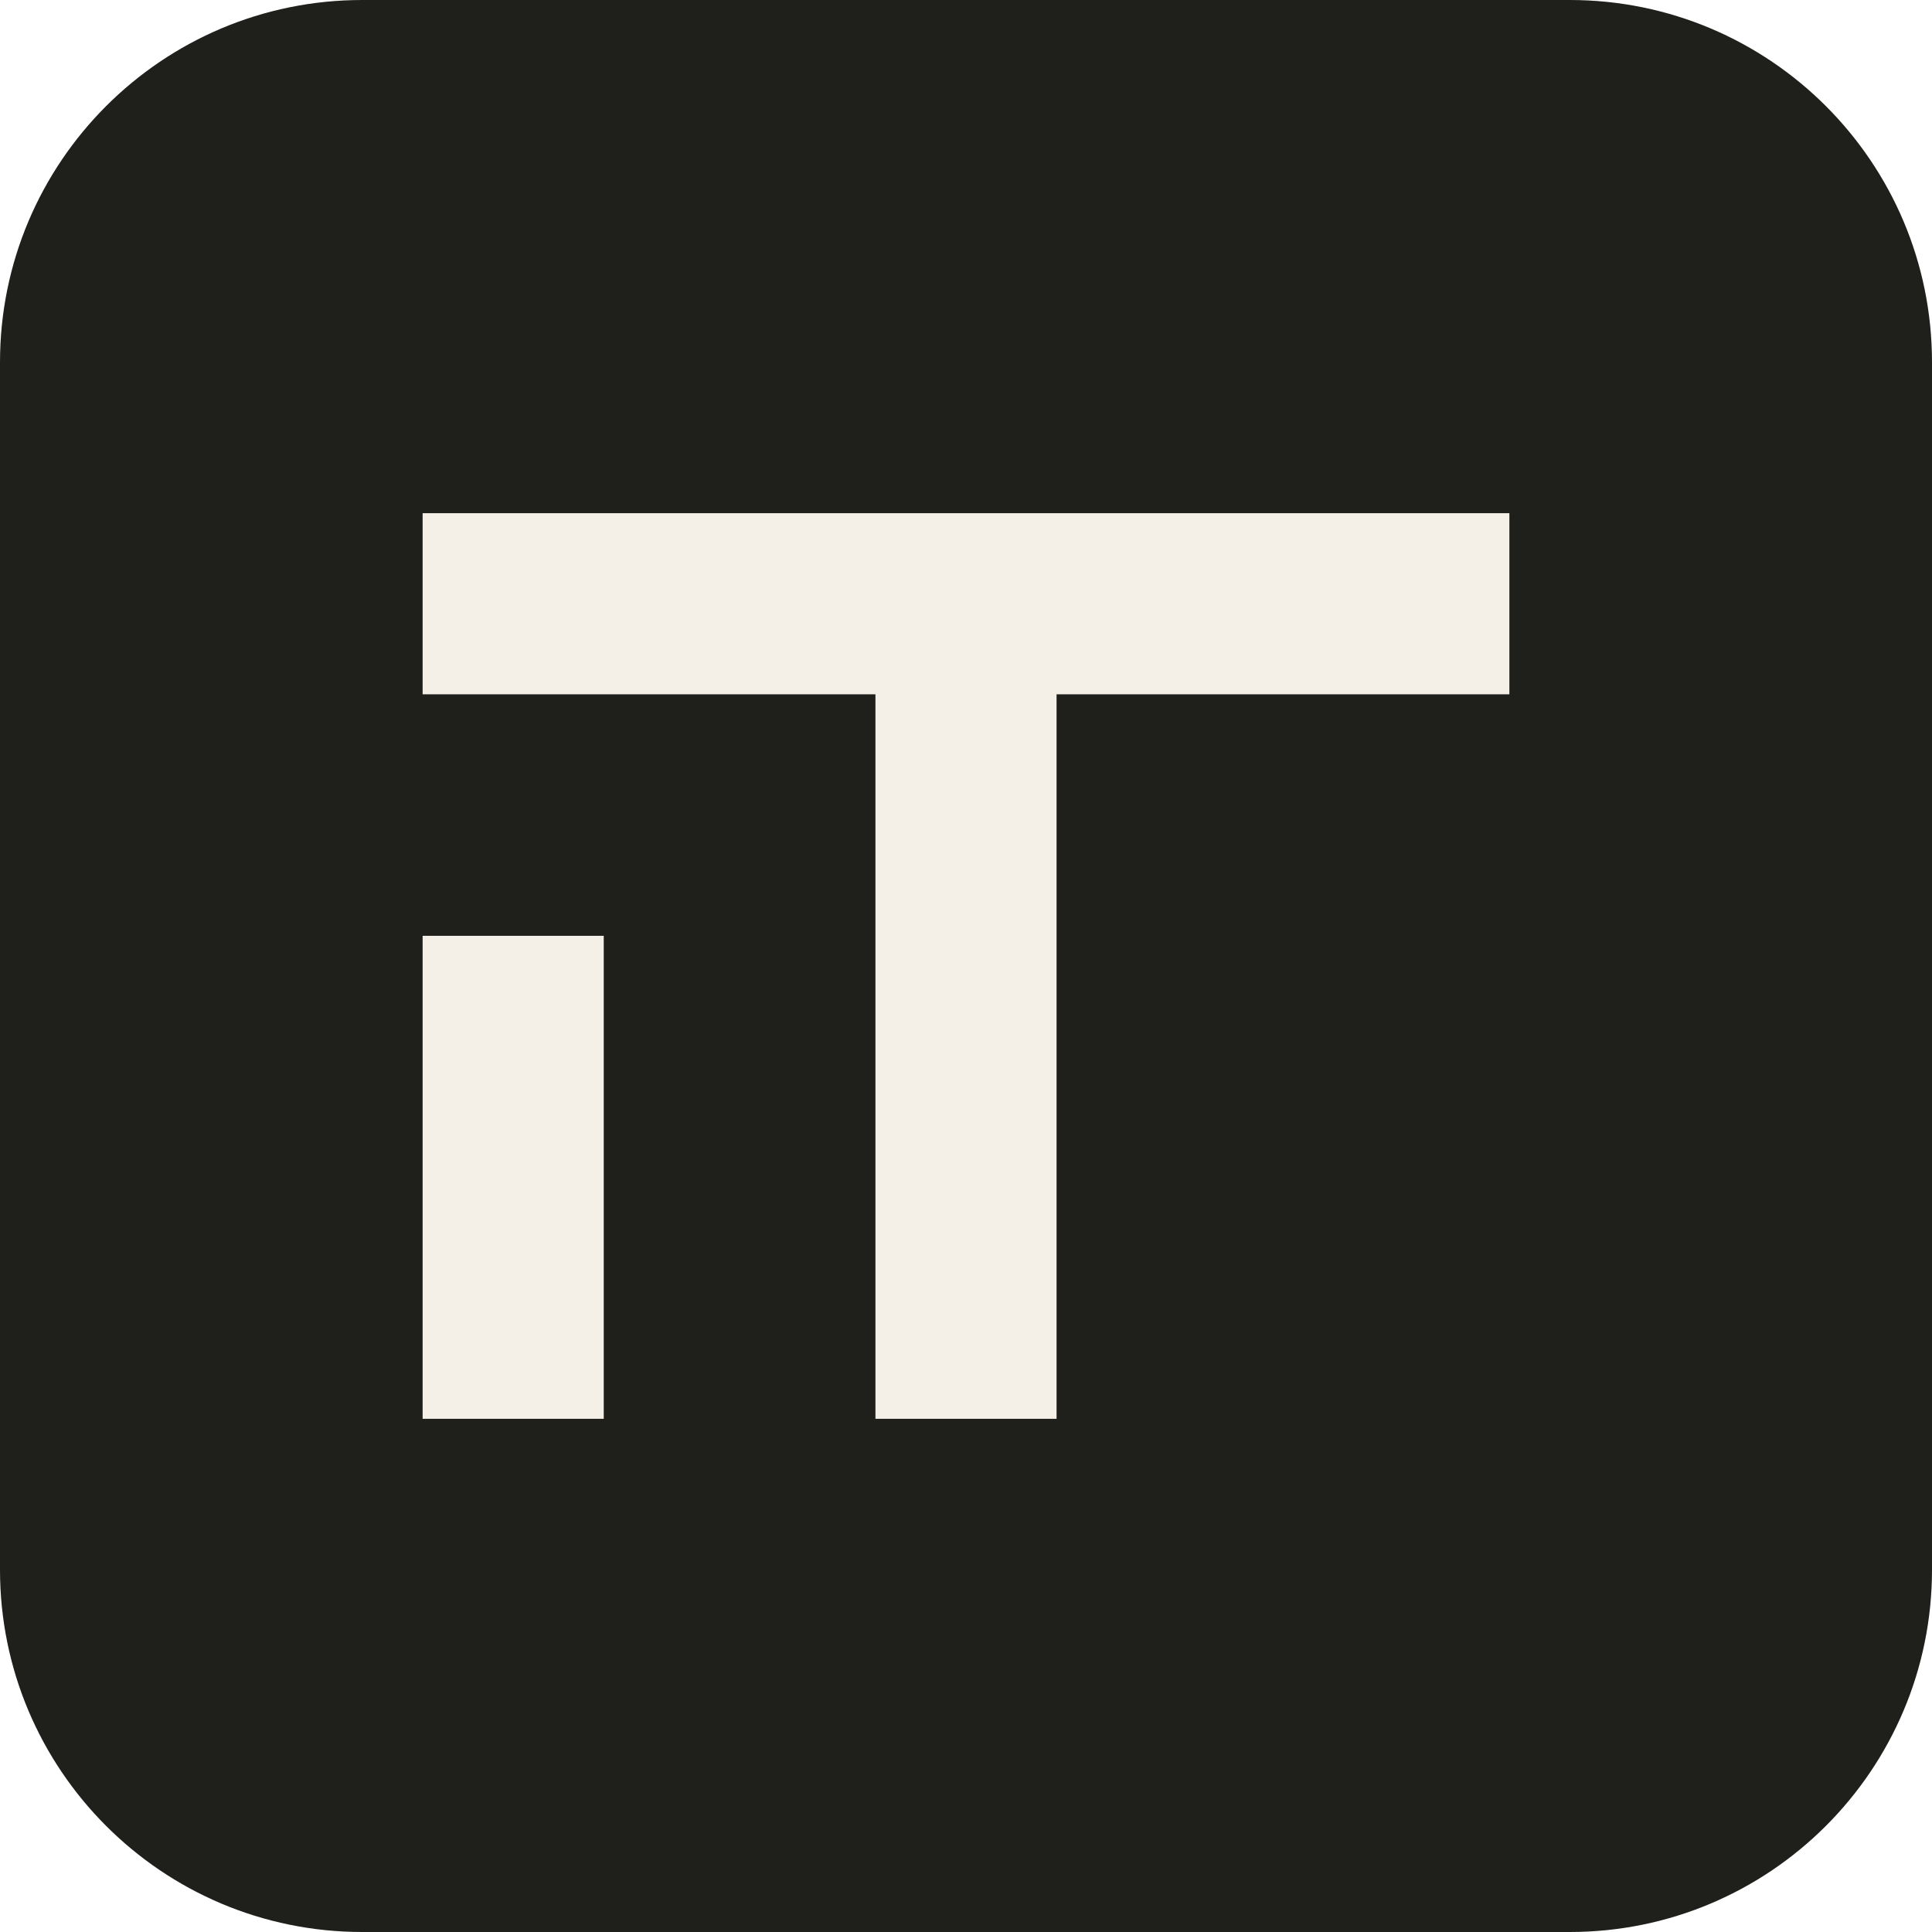
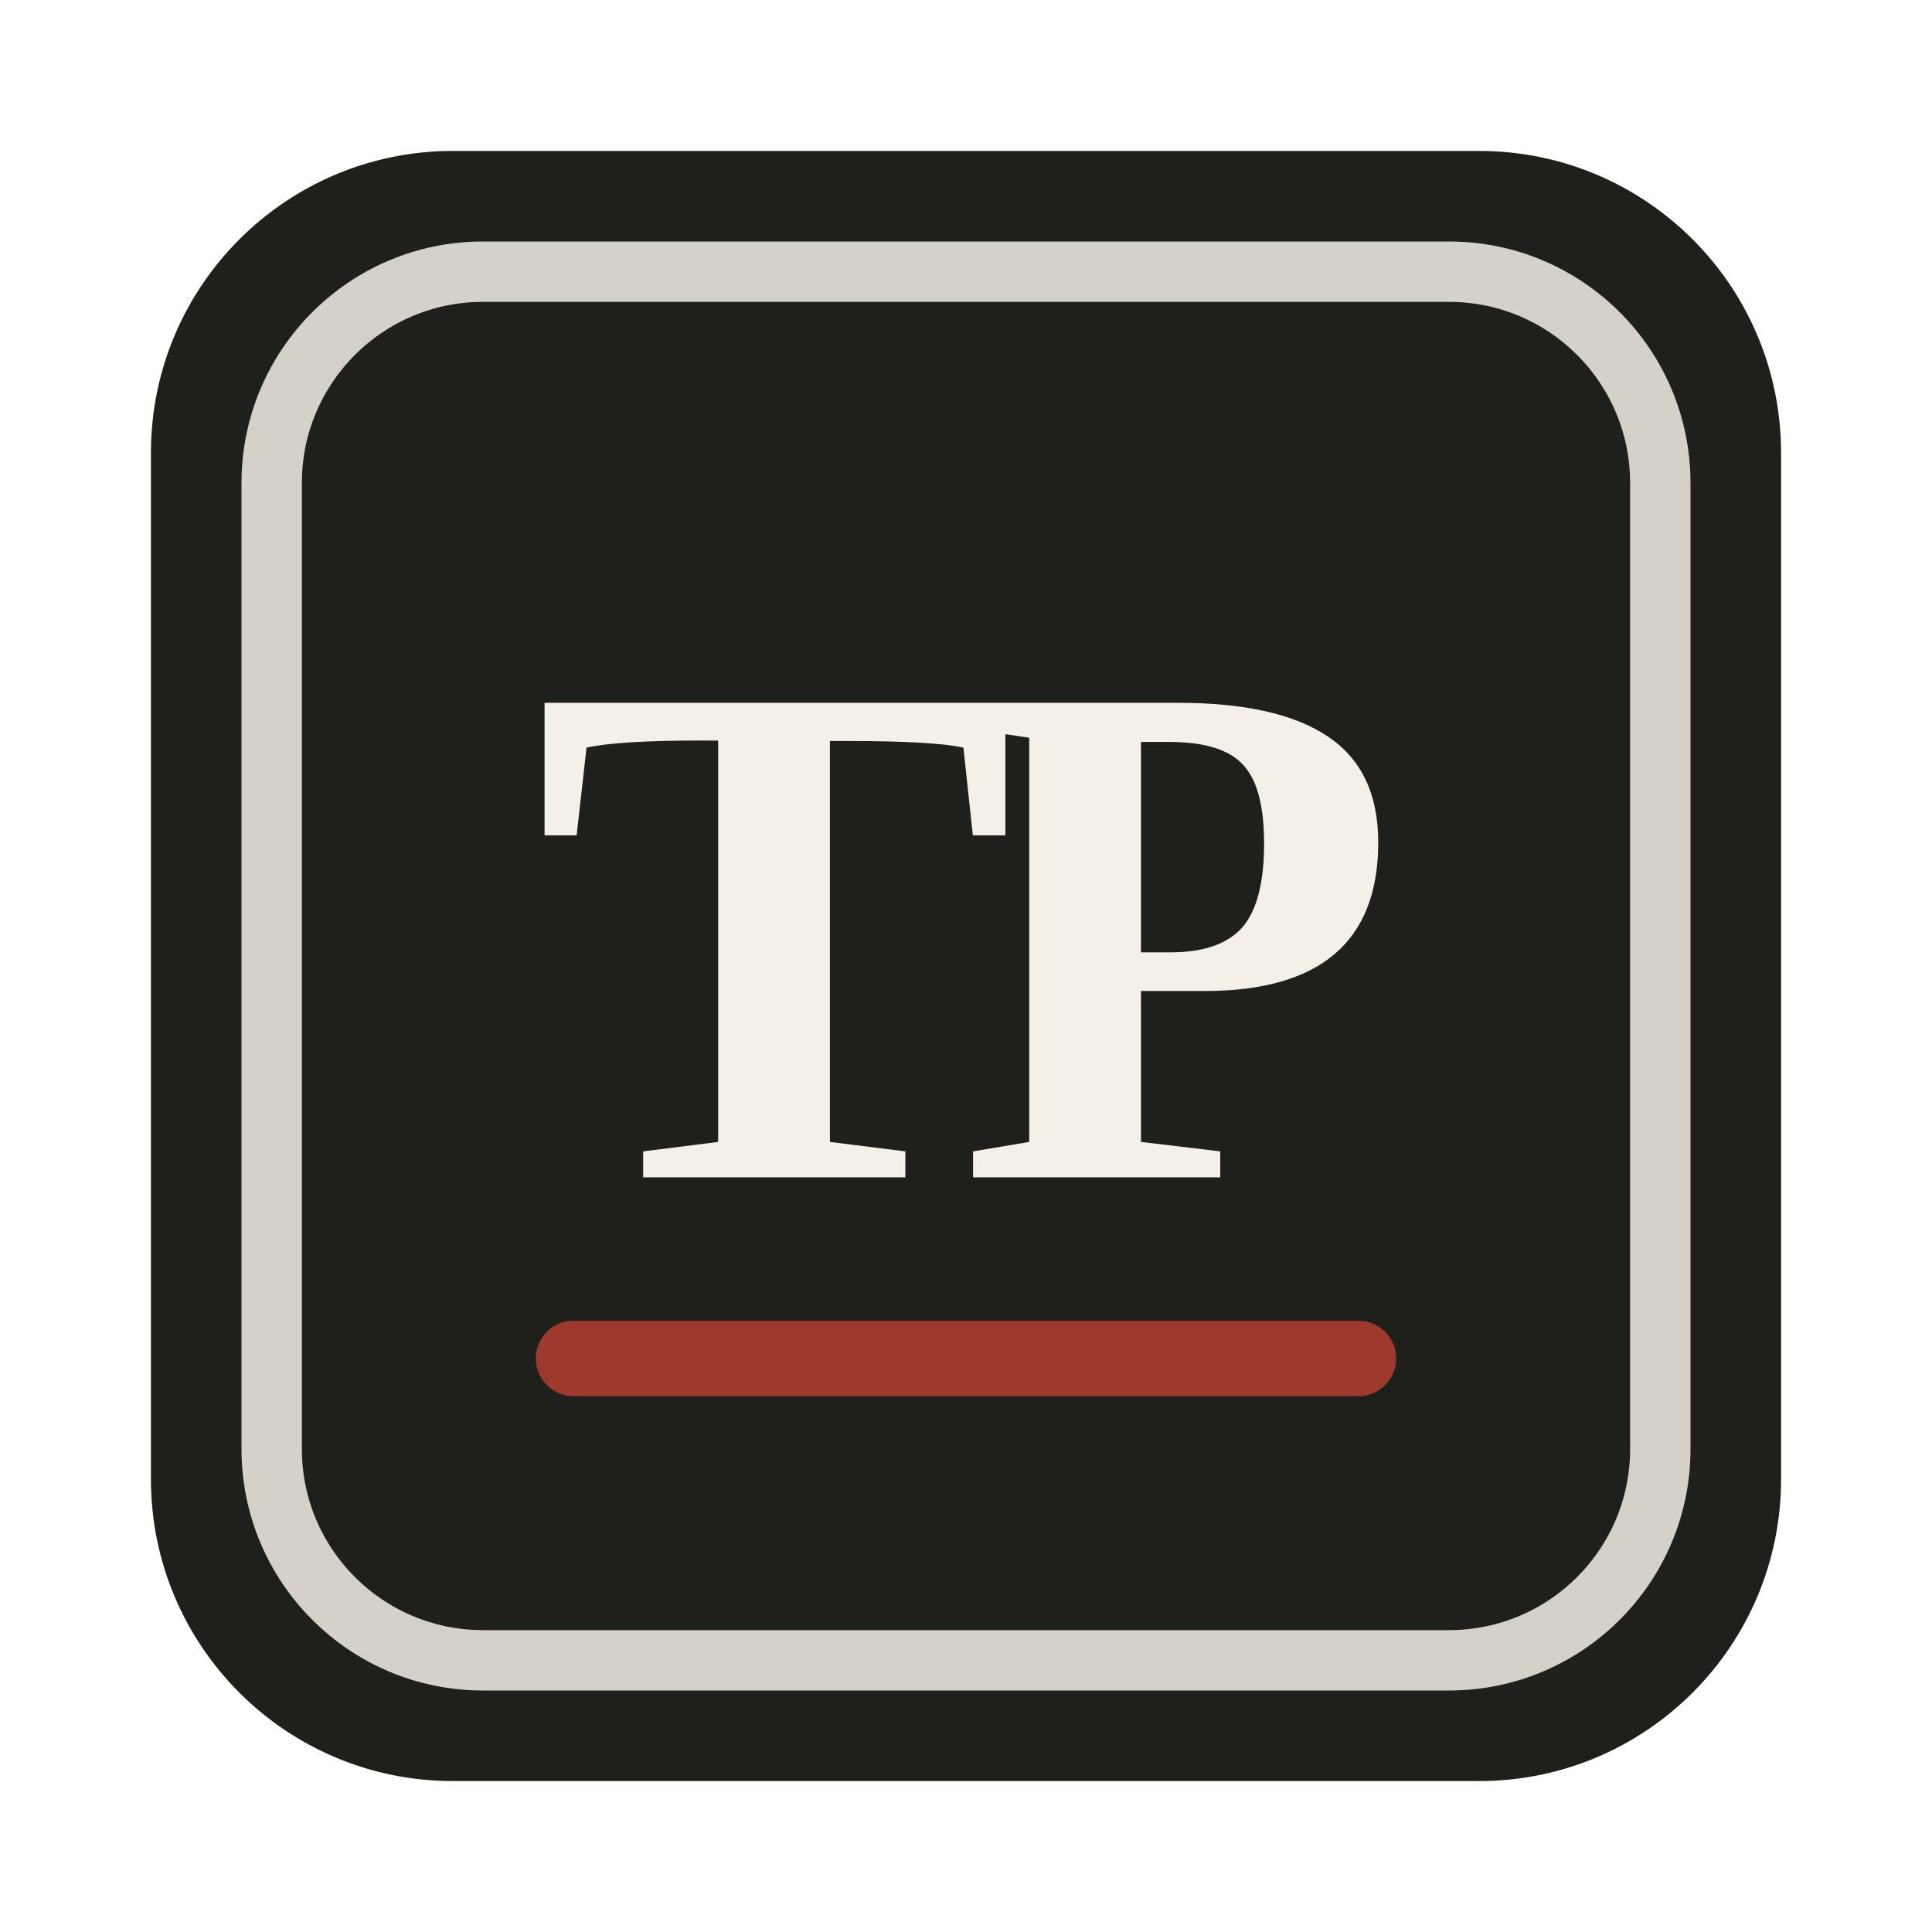
- <svg xmlns="http://www.w3.org/2000/svg" width="128" height="128" viewBox="0 0 128 128">
-   <rect width="128" height="128" rx="24" fill="#1f1f1b" />
-   <path d="M28 34h72v12H70v48H58V46H28V34Zm0 28h12v32H28V62Z" fill="#f4f0e8" />
+ <svg xmlns="http://www.w3.org/2000/svg" width="64" height="64" viewBox="0 0 64 64" role="img" aria-label="The Press">
+   <rect x="5" y="5" width="54" height="54" rx="10" fill="#1f1f1b" />
+   <rect x="9" y="9" width="46" height="46" rx="7" fill="none" stroke="#f4f0e8" stroke-width="2" opacity=".85" />
+   <text x="32" y="39" text-anchor="middle" font-family="Georgia, 'Times New Roman', serif" font-size="24" font-weight="700" letter-spacing="-2" fill="#f4f0e8">TP</text>
+   <line x1="19" y1="45" x2="45" y2="45" stroke="#9d3a2d" stroke-width="2.5" stroke-linecap="round" />
</svg>
